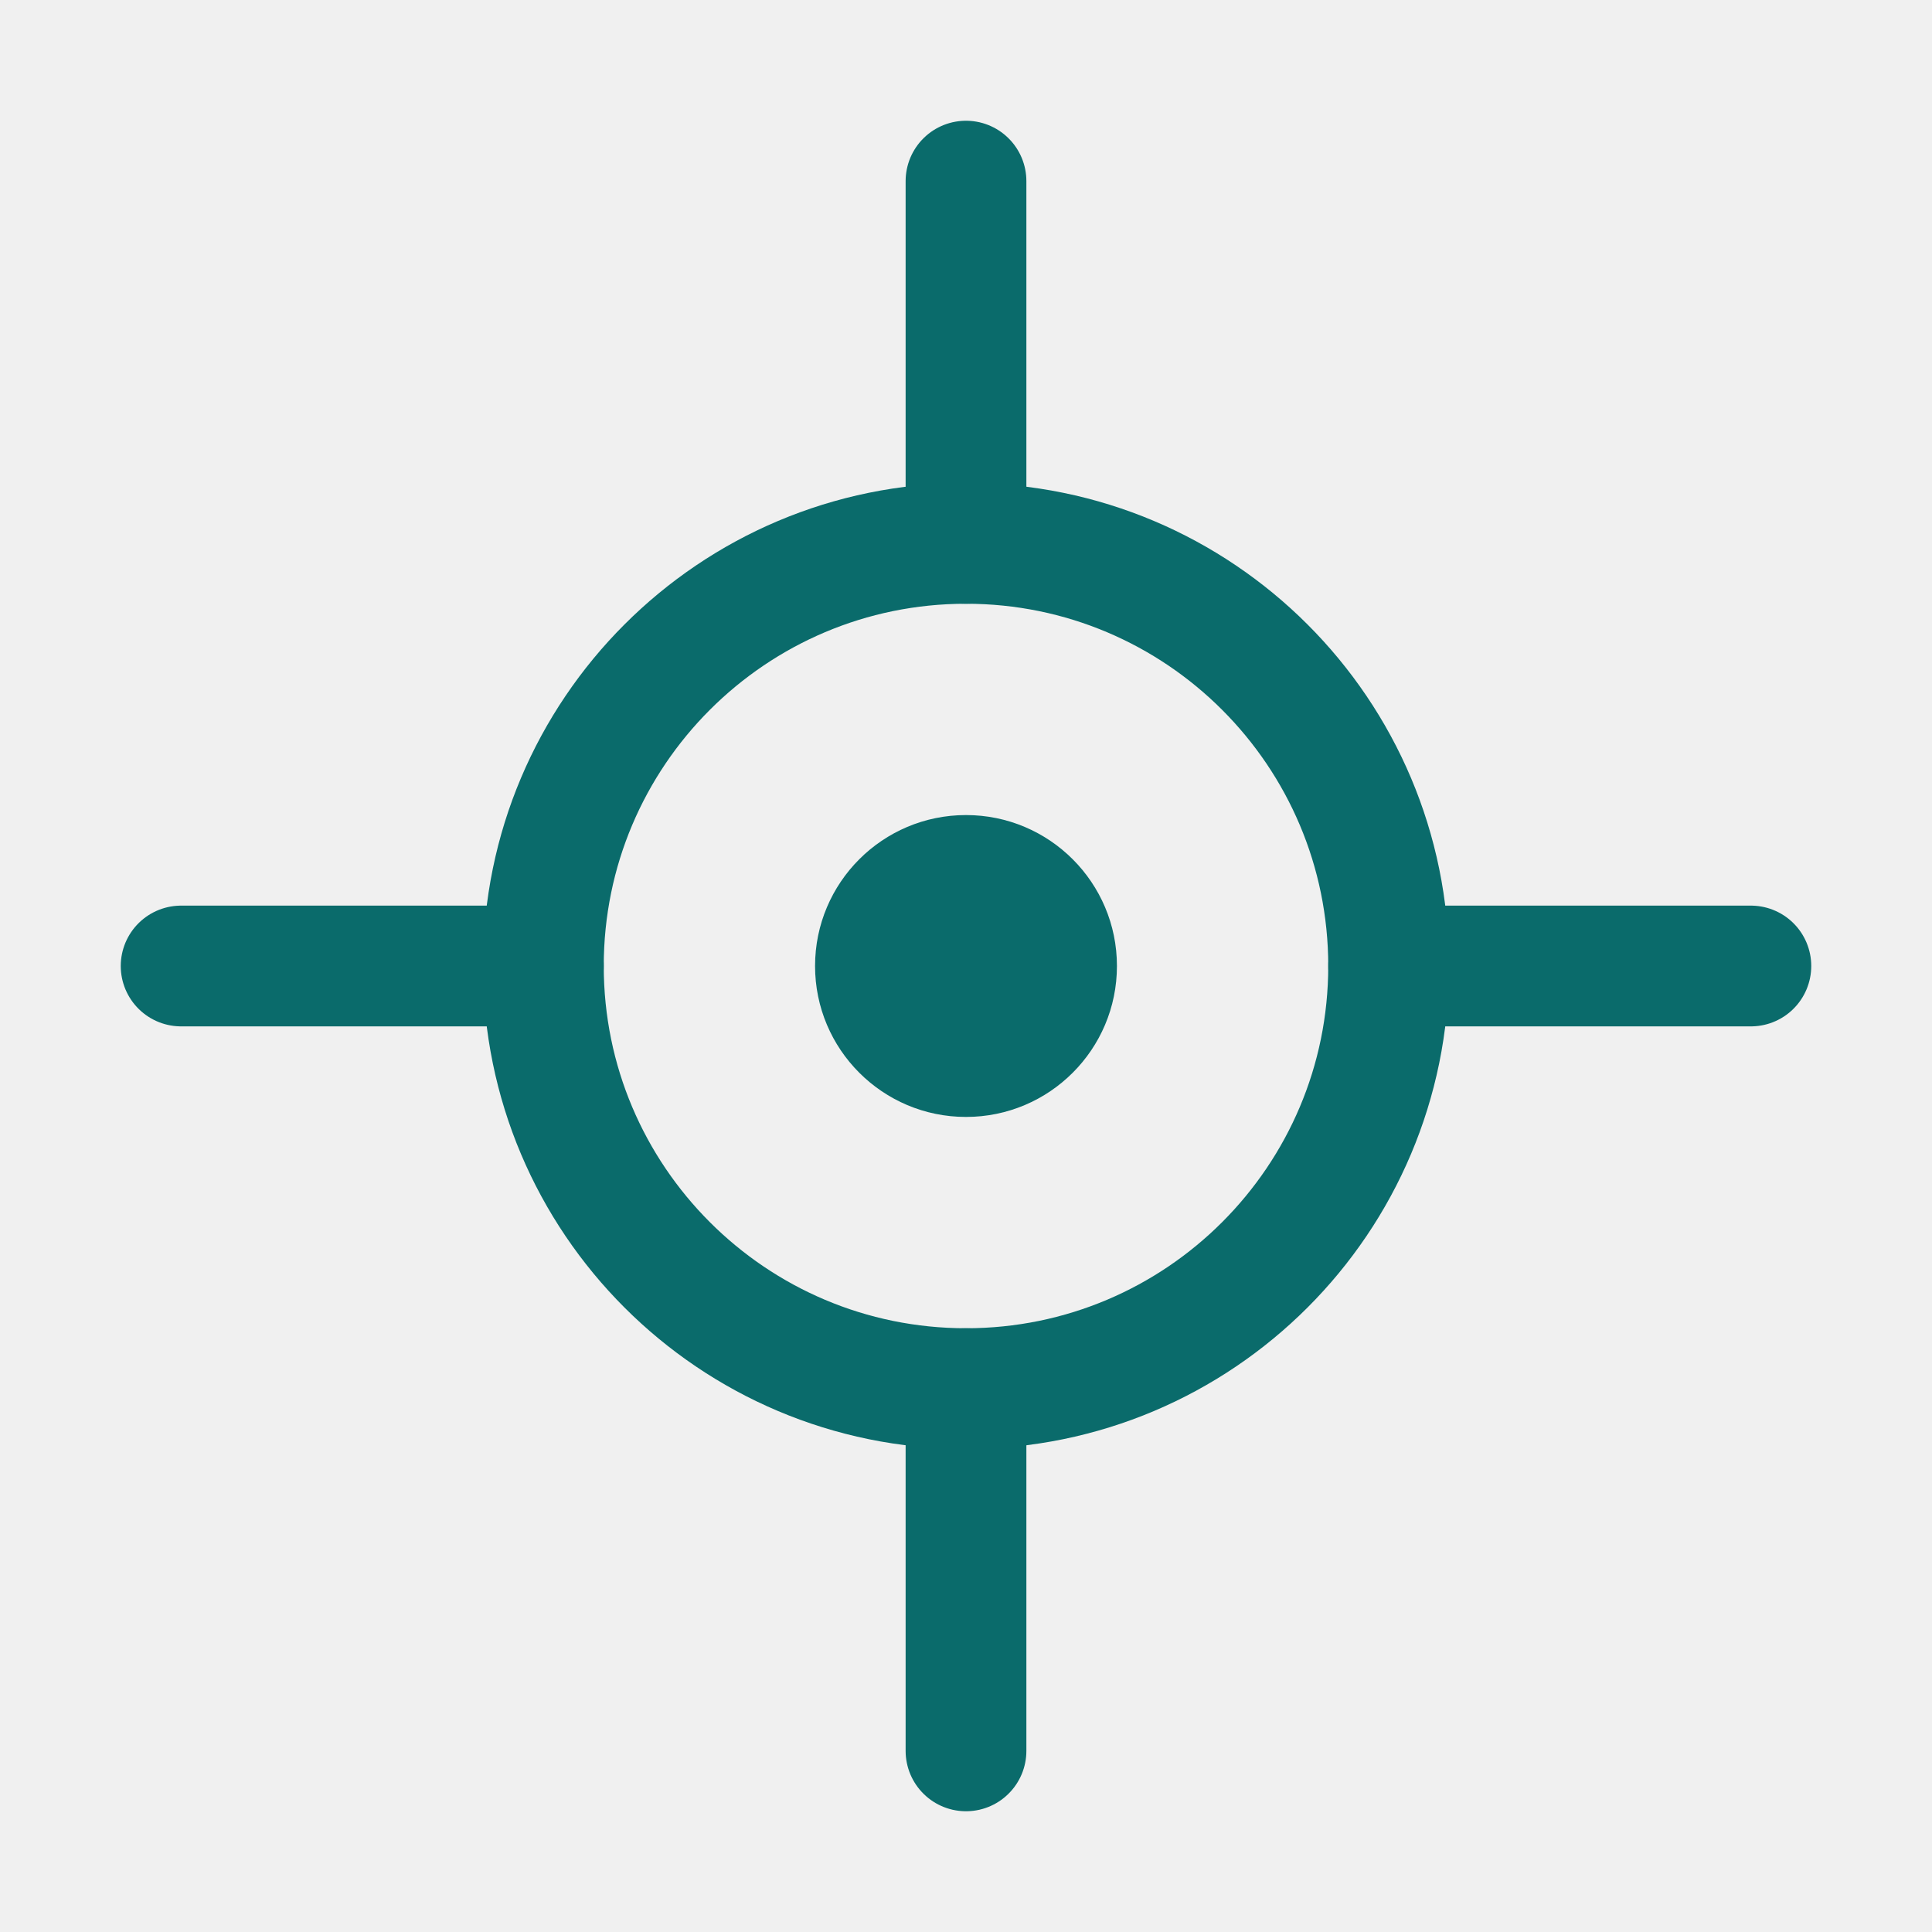
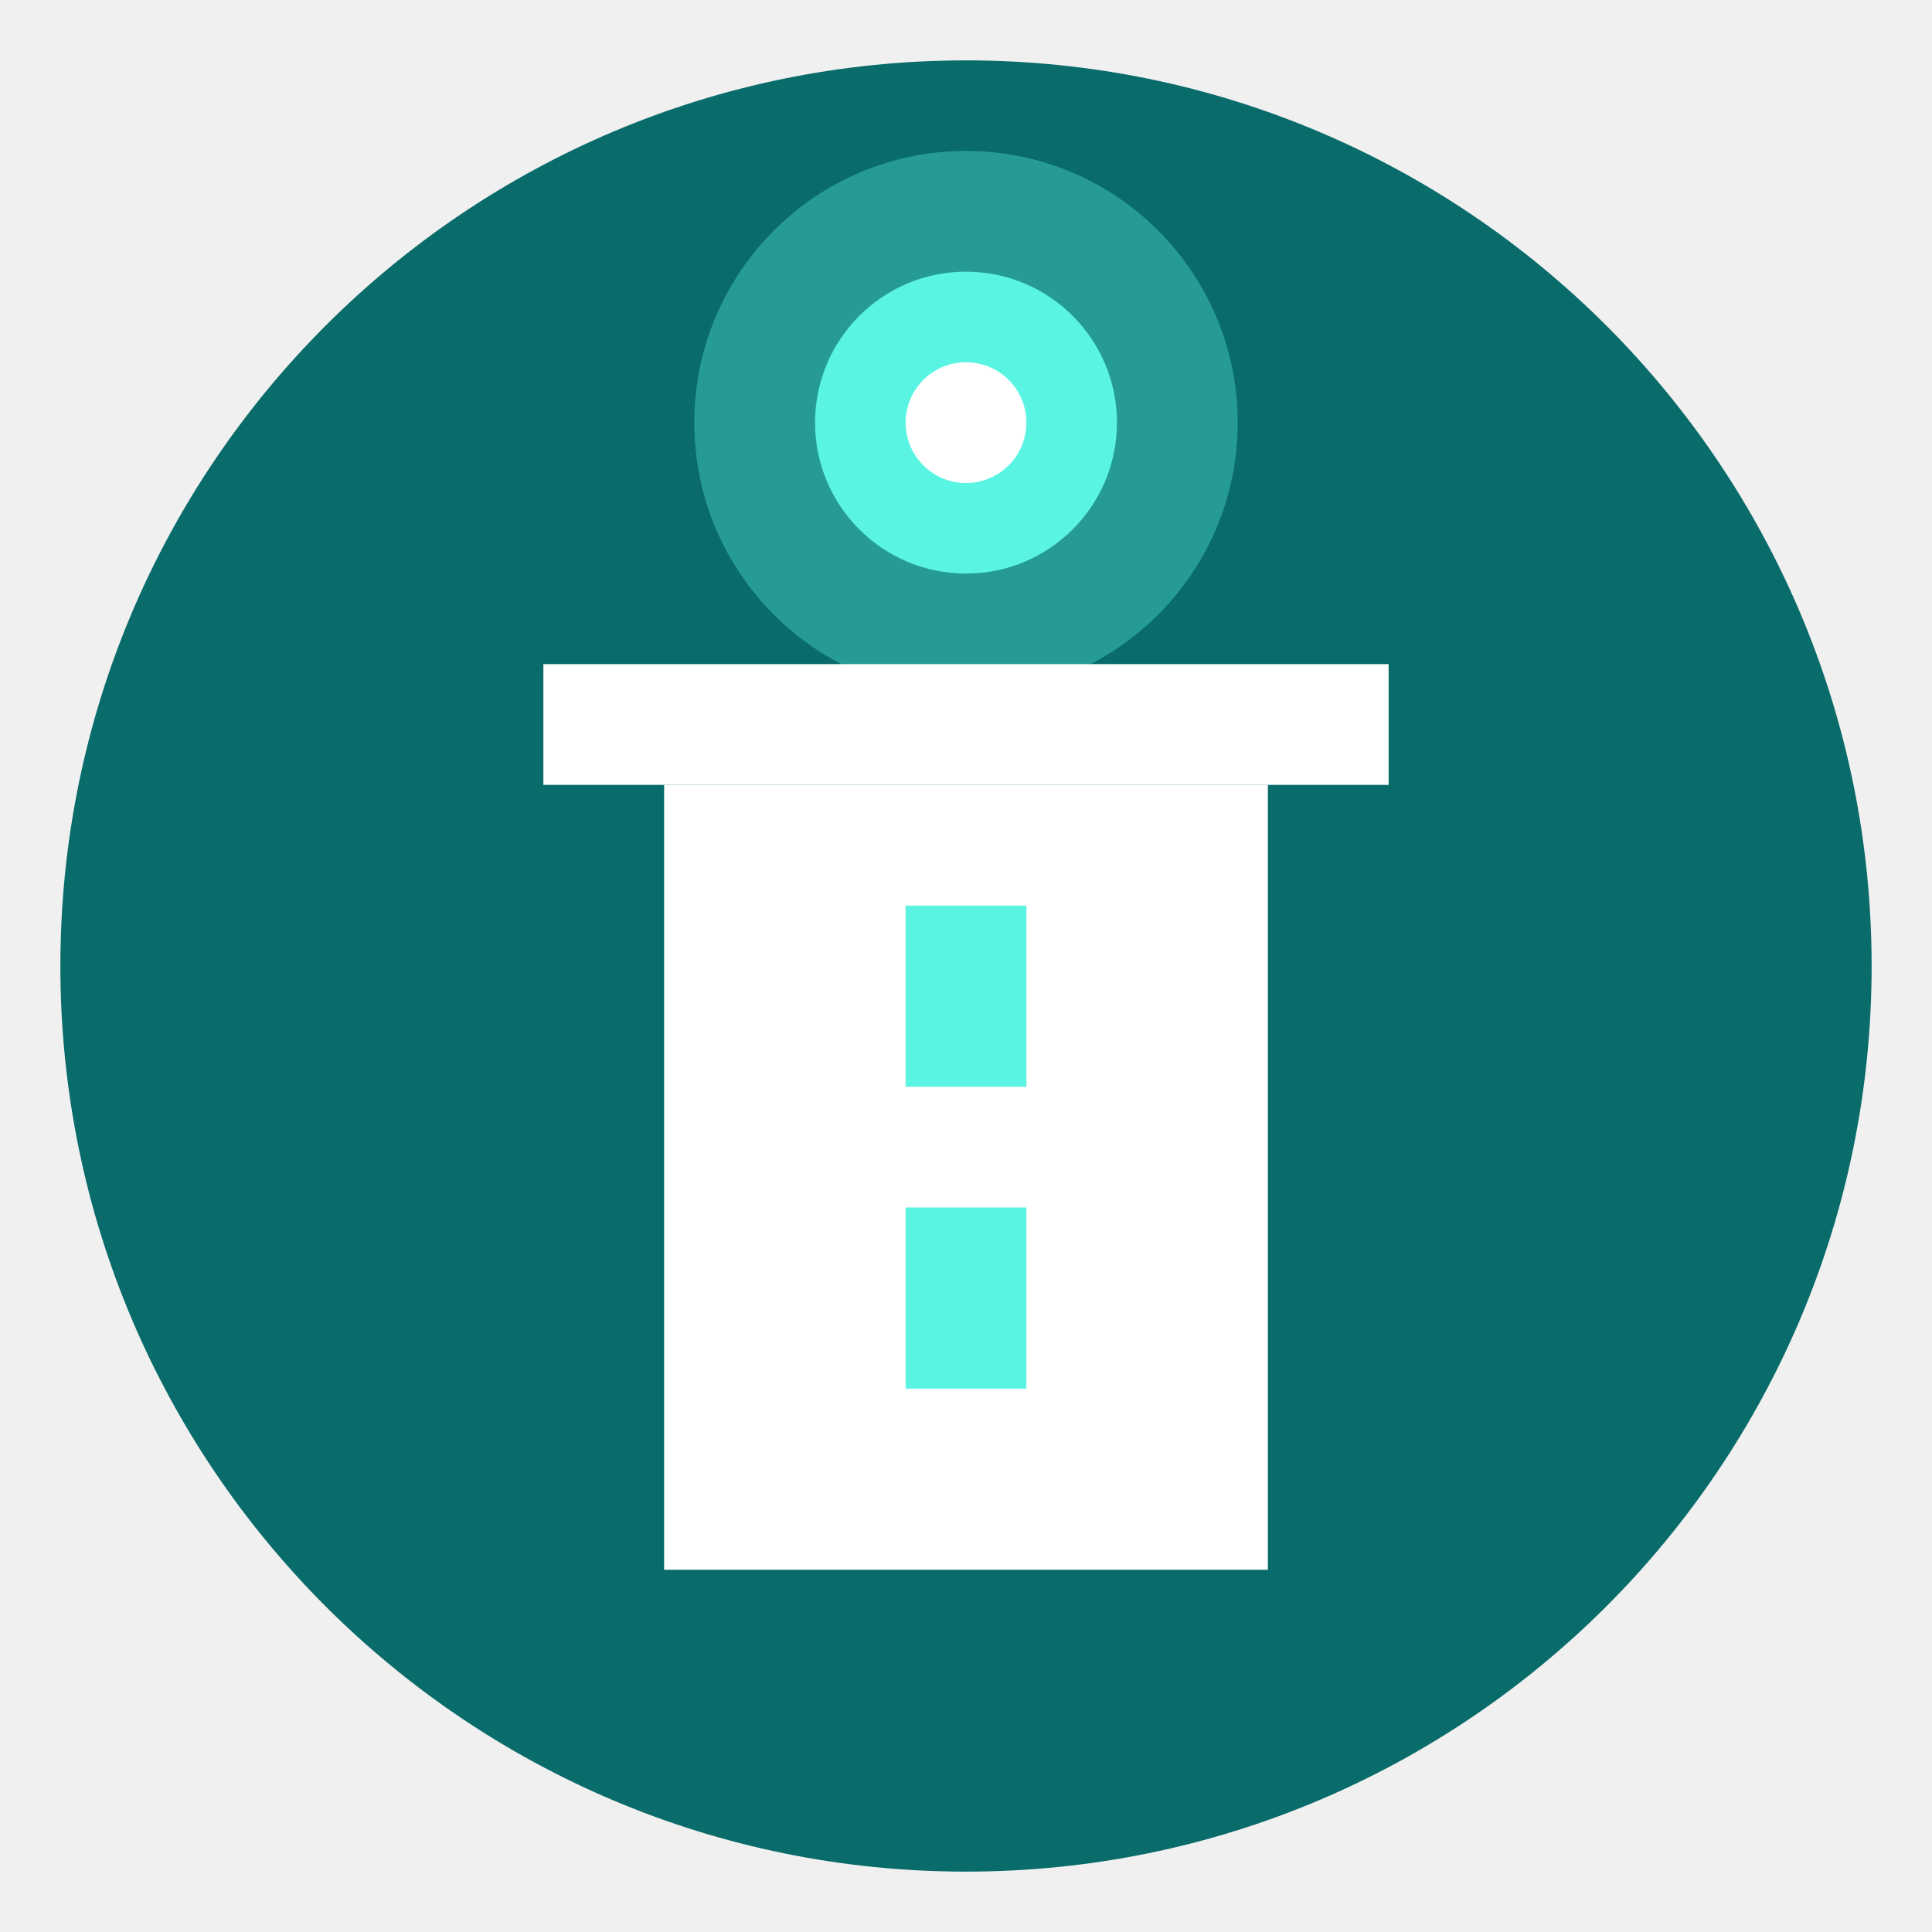
- <svg xmlns="http://www.w3.org/2000/svg" viewBox="0 0 64 64" fill="none">
-   <circle cx="32" cy="32" r="14" stroke="#0a6b6b" stroke-width="4" />
-   <circle cx="32" cy="32" r="5" fill="#0a6b6b" />
-   <path d="M32 6 L32 18 M32 46 L32 58 M6 32 L18 32 M46 32 L58 32" stroke="#0a6b6b" stroke-width="4" stroke-linecap="round" />
+ <svg xmlns="http://www.w3.org/2000/svg" viewBox="0 0 64 64">
+   <circle cx="32" cy="32" r="30" fill="#0a6b6b" />
+   <circle cx="32" cy="14" r="9" fill="#5af4e3" opacity="0.35" />
+   <rect x="22" y="26" width="20" height="26" fill="#ffffff" />
+   <rect x="18" y="22" width="28" height="4" fill="#ffffff" />
+   <circle cx="32" cy="14" r="5" fill="#5af4e3" />
+   <circle cx="32" cy="14" r="2" fill="#ffffff" />
+   <rect x="30" y="30" width="4" height="6" fill="#5af4e3" />
+   <rect x="30" y="40" width="4" height="6" fill="#5af4e3" />
</svg>
